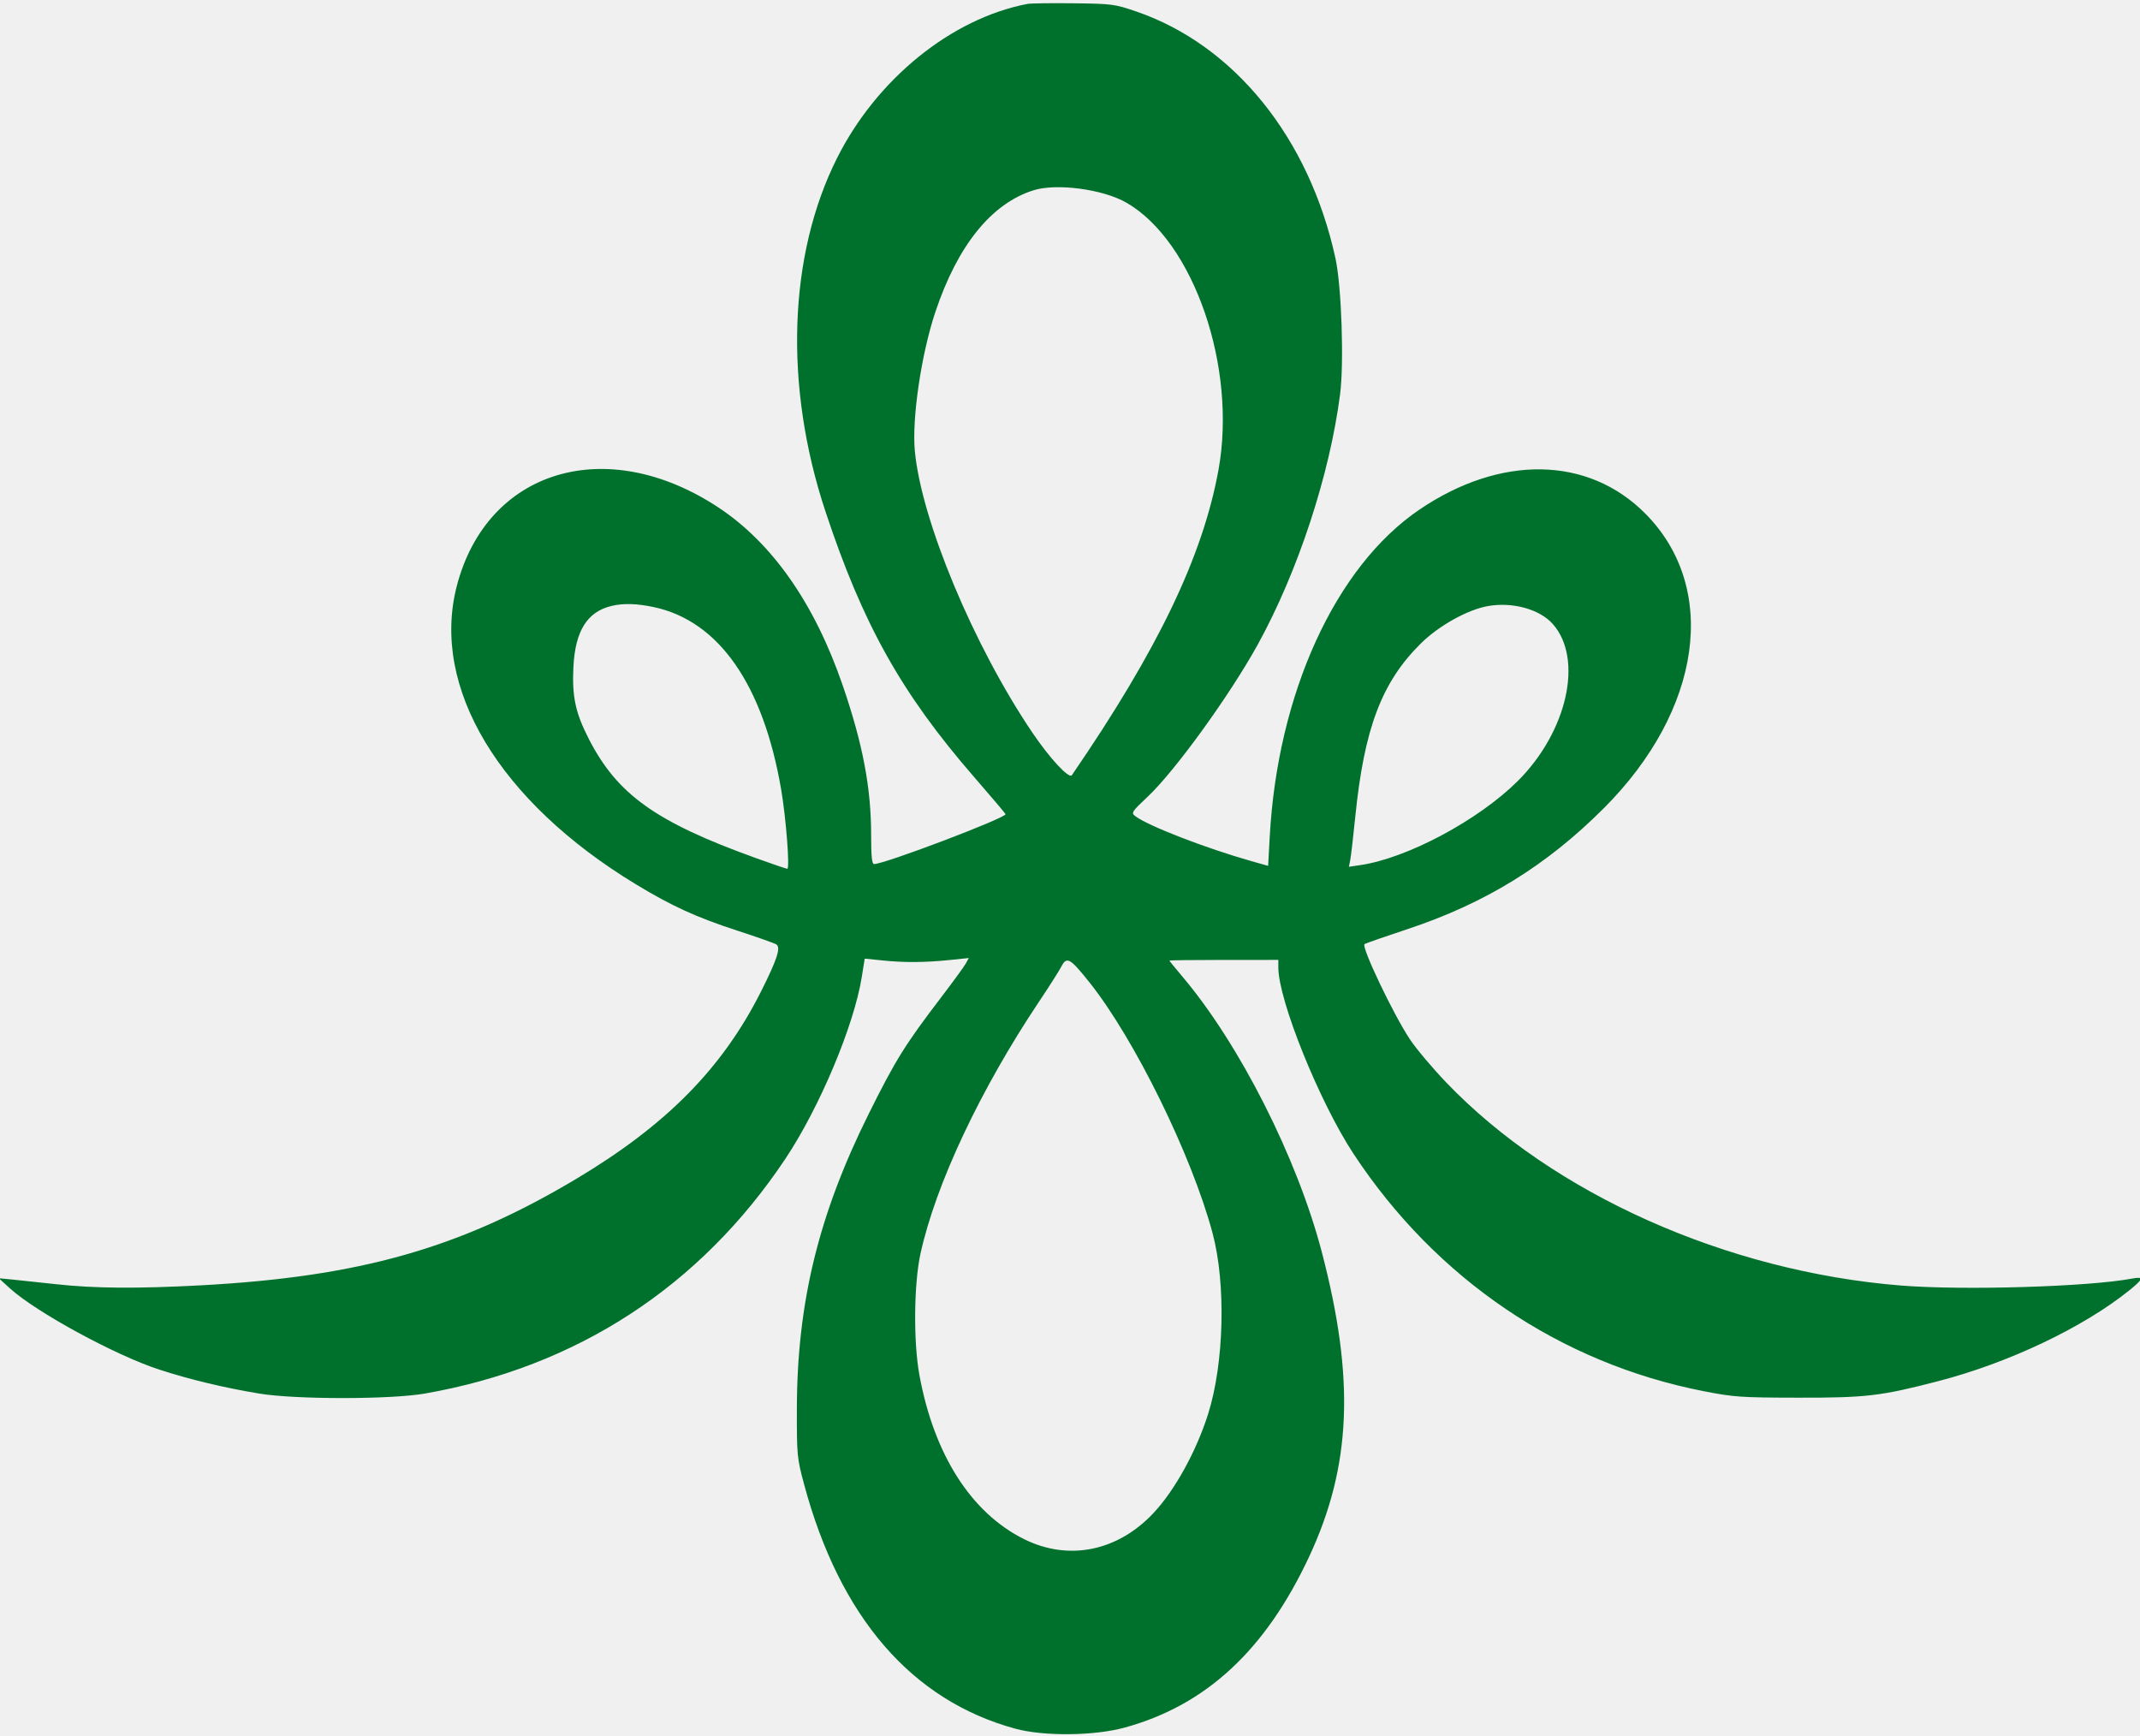
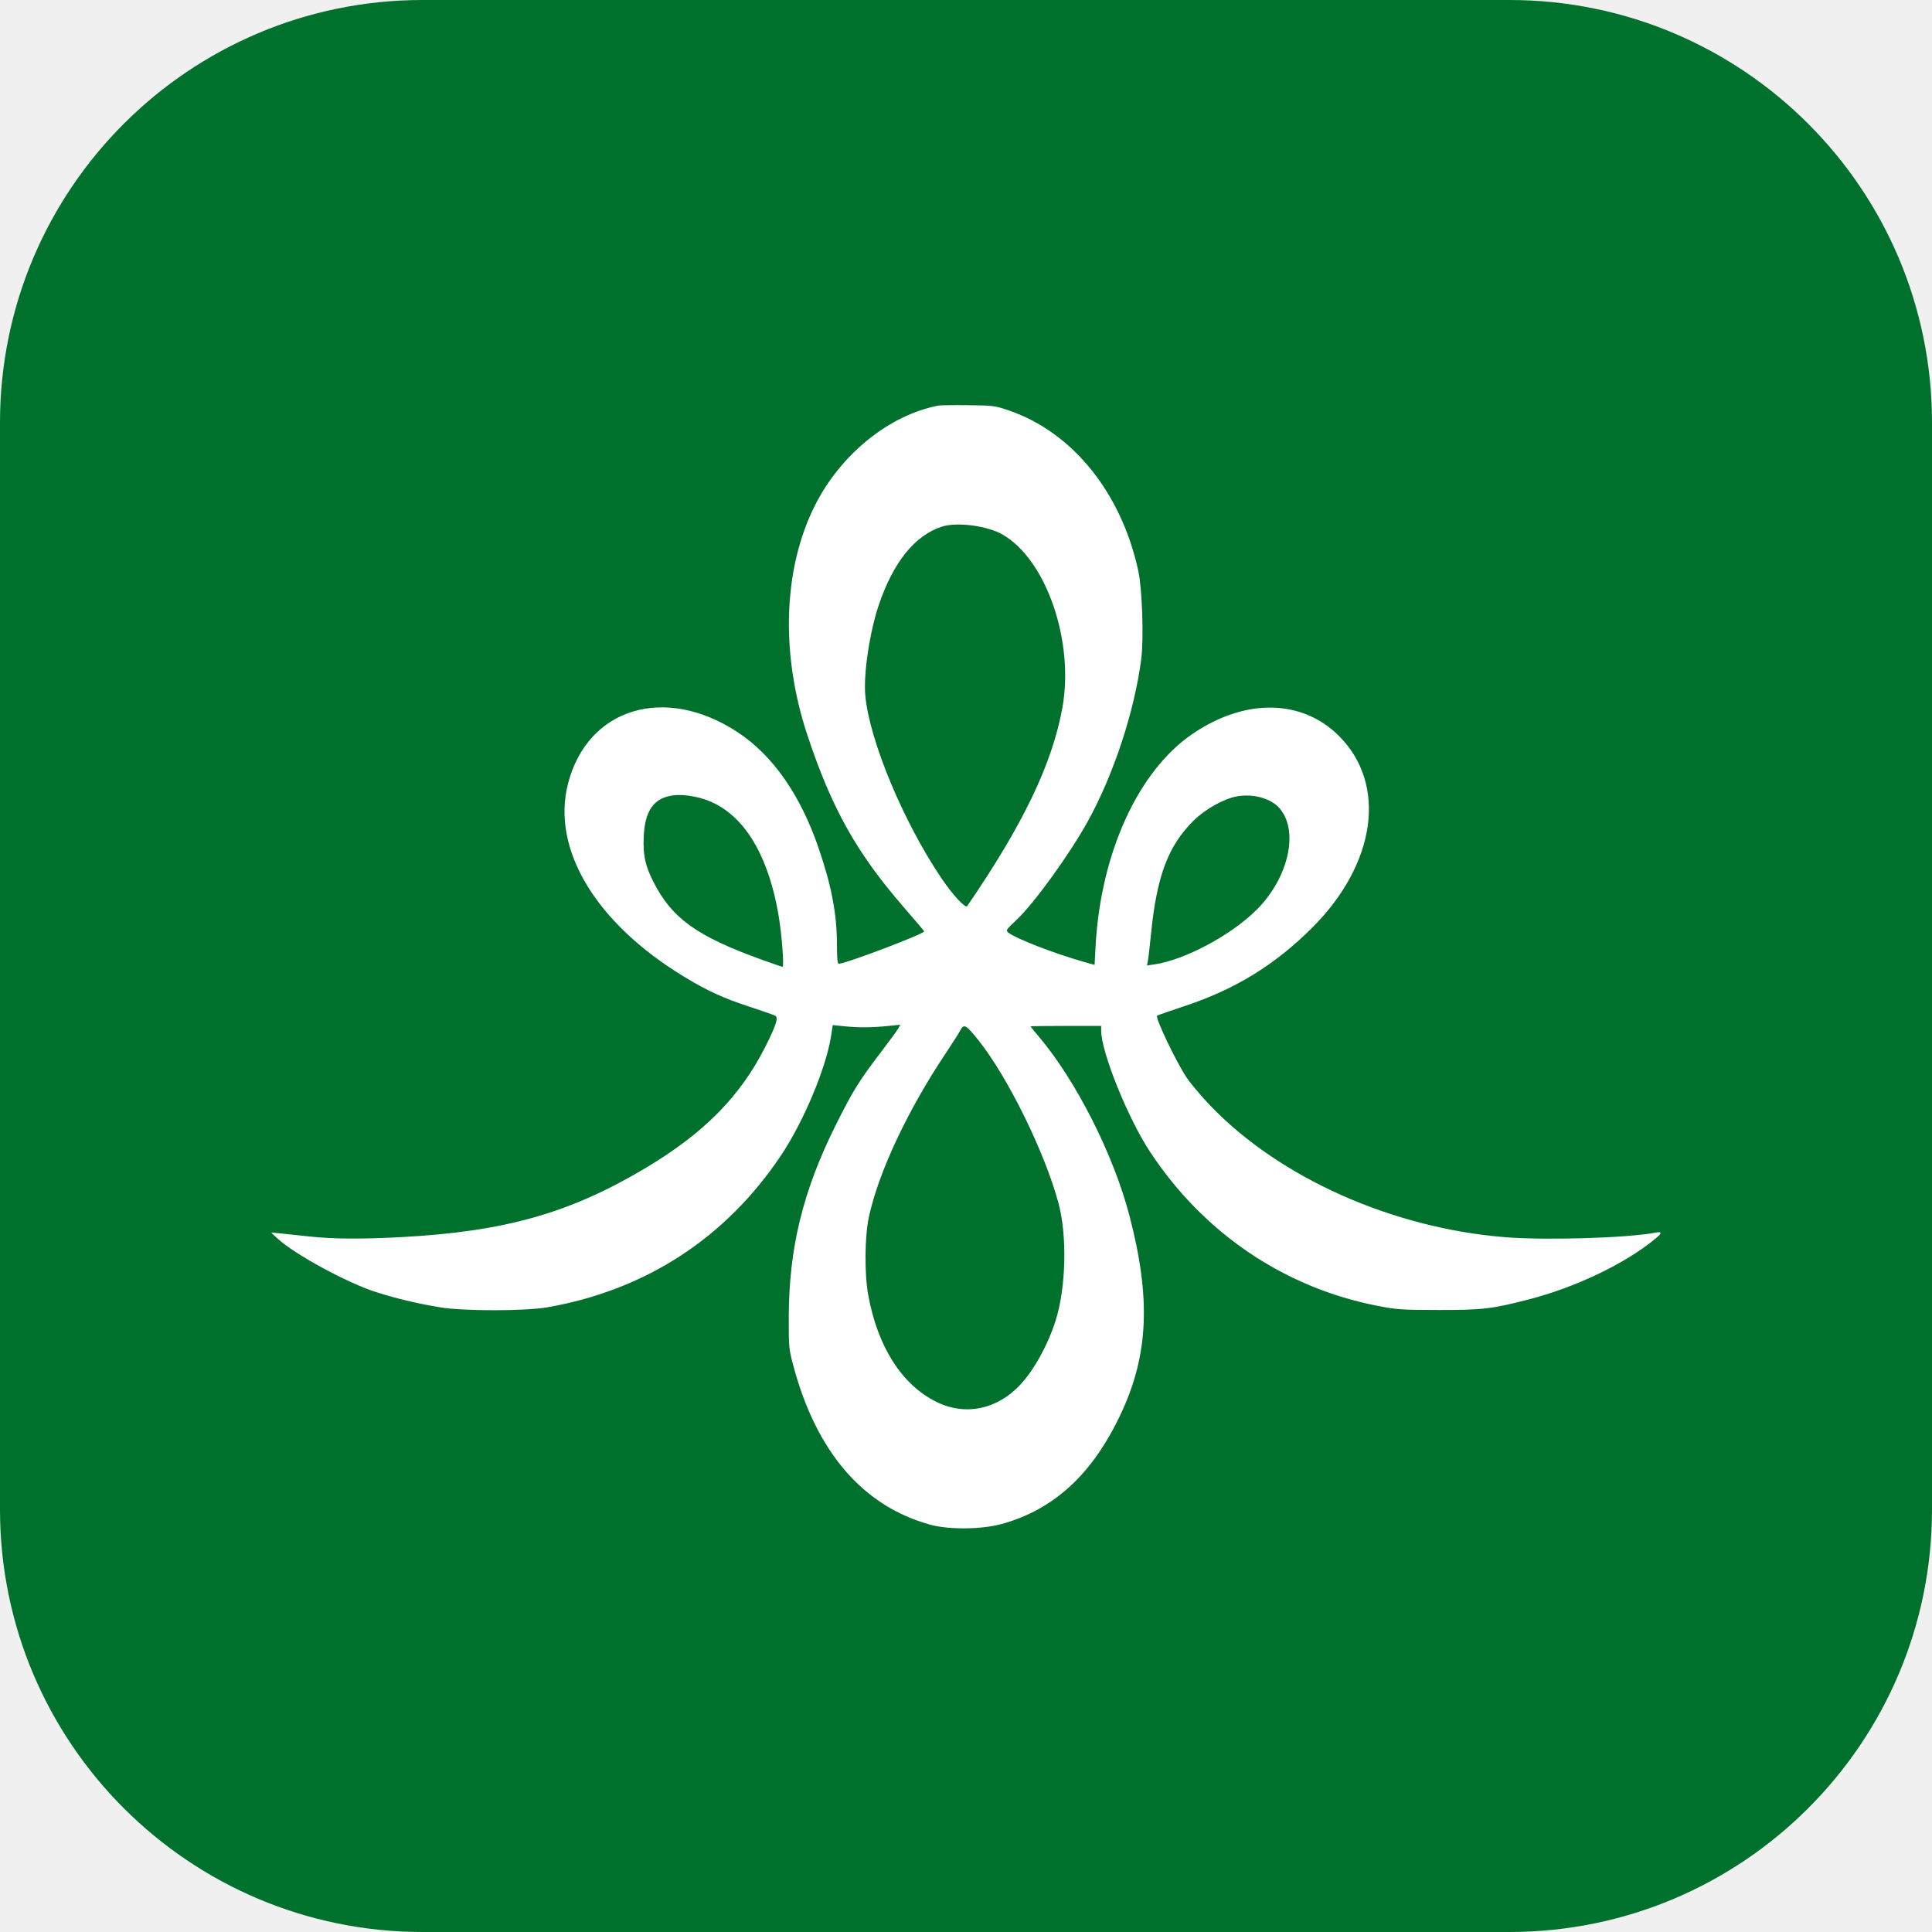
- <svg xmlns="http://www.w3.org/2000/svg" viewBox="0 0 904 733">
-   <path fill="#00712D" fill-rule="evenodd" d="M434 1.657c-32.06 6.152-63.585 31.664-80.364 65.034-20.644 41.057-22.499 96.255-5.012 149.13 15.832 47.87 32.161 77.065 62.876 112.418 7.15 8.23 13.121 15.281 13.269 15.67.562 1.474-51.074 21.09-55.519 21.091-.932 0-1.252-3.12-1.256-12.25-.01-20.032-3.518-38.494-12.02-63.254-11.887-34.615-29.846-60.256-52.73-75.283-47.251-31.026-97.562-15.801-110.291 33.377-11.061 42.729 17.896 90.928 75.674 125.964 15.171 9.199 25.534 13.932 42.873 19.58 8.25 2.687 15.644 5.296 16.432 5.797 2.003 1.276.374 6.309-6.415 19.816-16.313 32.453-39.946 56.447-77.966 79.158-49.307 29.453-91.653 41.451-159.051 45.066-26.464 1.419-44.723 1.278-60.5-.466-7.425-.821-15.975-1.73-19-2.019l-5.5-.527 4.693 4.271c11.111 10.109 44.734 28.383 63.22 34.359 13.072 4.226 27.138 7.596 42.087 10.082 15.256 2.537 55.438 2.536 69.957-.001 64.087-11.2 116.273-45.161 152.255-99.085 14.479-21.698 29.031-56.3 32.325-76.864l1.247-7.779 7.608.779c9.206.943 17.975.877 28.475-.211l7.867-.816-1.179 2.204c-.649 1.212-5.314 7.623-10.367 14.246-15.422 20.213-19.345 26.518-30.709 49.356-21.195 42.592-30.269 79.808-30.356 124.5-.038 19.819.063 20.882 3.048 32 15.062 56.112 45.415 91.255 89.154 103.22 12.085 3.306 33.416 3.089 46.351-.47 34.263-9.429 59.336-32.641 77.752-71.979 17.944-38.332 19.506-75.083 5.472-128.771-10.431-39.908-34.84-88.094-59.122-116.718-2.903-3.422-5.278-6.348-5.278-6.502s10.35-.283 23-.288l23-.007v3.148c0 13.841 17.355 56.868 31.765 78.754 34.81 52.871 87.231 88.409 147.913 100.279 12.799 2.503 15.745 2.707 39.822 2.748 28.753.05 34.943-.678 59.159-6.954 29.873-7.741 61.338-22.689 80.841-38.405 6.018-4.849 6.281-5.923 1.218-4.964-18.36 3.479-71.208 5.071-97.7 2.943-73.599-5.909-146.98-38.678-192.086-85.775-5.738-5.991-12.614-14.149-15.281-18.129-6.957-10.382-20.804-39.432-19.225-40.334.677-.387 8.846-3.23 18.153-6.318 32.822-10.889 58.653-26.796 82.92-51.063 41.469-41.469 48.722-93.109 17.488-124.509-24.125-24.254-61.096-24.891-95.364-1.646-35.513 24.091-60.003 77.705-63.273 138.52l-.645 11.983-7.102-2.01c-19.225-5.439-43.786-14.955-49.021-18.992-1.825-1.408-1.564-1.814 5.388-8.37 11.519-10.866 34.697-42.952 46.433-64.279 16.885-30.687 30.32-71.574 34.69-105.58 1.709-13.294.62-45.539-1.936-57.314C553.119 58.358 521.438 19.07 480 4.855c-9.113-3.126-10.192-3.267-26.5-3.468-9.35-.115-18.125.006-19.5.27m2.5 78.745c-17.745 5.627-31.966 23.28-41.365 51.349-5.943 17.747-9.969 44.992-8.681 58.749 2.746 29.353 24.832 82.273 49.664 119 7.329 10.84 15.509 19.65 16.671 17.955 36.34-52.994 55.28-92.431 61.934-128.955 7.88-43.259-10.39-96.382-38.809-112.842-9.911-5.74-29.605-8.366-39.414-5.256M258.358 255.954c-10.335 2.464-15.399 10.588-16.136 25.879-.599 12.451.85 19.231 6.459 30.205 12.04 23.556 28.261 35.149 70.499 50.387 6.974 2.516 13.001 4.575 13.393 4.575 1.133 0-.524-21.459-2.588-33.5-7.598-44.335-26.387-71.238-53.811-77.051-7.199-1.525-12.837-1.682-17.816-.495m370.163.067c-8.565 1.512-20.729 8.293-28.304 15.778-16.548 16.351-23.941 35.885-27.706 73.201-.86 8.525-1.82 16.772-2.133 18.326l-.57 2.825 4.846-.713c19.779-2.912 49.776-18.915 66.414-35.432 20.977-20.826 27.903-51.58 14.941-66.342-5.534-6.304-17.007-9.494-27.488-7.643M448.383 408.233c-.928 1.797-5.15 8.442-9.383 14.767-24.854 37.135-43.787 77.377-50.173 106.644-2.796 12.815-3.006 37.199-.442 51.208 6.153 33.615 21.874 58.242 44.26 69.335 18.819 9.325 39.513 5.112 54.715-11.141 8.95-9.568 18.027-26.051 22.978-41.723 6.794-21.505 7.612-55.056 1.865-76.496-8.796-32.82-32.968-82.025-52.027-105.91-8.135-10.195-9.563-11.005-11.793-6.684" />
+ <svg xmlns="http://www.w3.org/2000/svg" viewBox="0 0 64 64">
+   <rect width="64" height="64" rx="14" fill="#00712D" />
+   <svg x="9" y="13.351" width="46" height="37.30" viewBox="0 0 904 733">
+     <path fill="#fff" fill-rule="evenodd" d="M434 1.657c-32.06 6.152-63.585 31.664-80.364 65.034-20.644 41.057-22.499 96.255-5.012 149.13 15.832 47.87 32.161 77.065 62.876 112.418 7.15 8.23 13.121 15.281 13.269 15.67.562 1.474-51.074 21.09-55.519 21.091-.932 0-1.252-3.12-1.256-12.25-.01-20.032-3.518-38.494-12.02-63.254-11.887-34.615-29.846-60.256-52.73-75.283-47.251-31.026-97.562-15.801-110.291 33.377-11.061 42.729 17.896 90.928 75.674 125.964 15.171 9.199 25.534 13.932 42.873 19.58 8.25 2.687 15.644 5.296 16.432 5.797 2.003 1.276.374 6.309-6.415 19.816-16.313 32.453-39.946 56.447-77.966 79.158-49.307 29.453-91.653 41.451-159.051 45.066-26.464 1.419-44.723 1.278-60.5-.466-7.425-.821-15.975-1.73-19-2.019l-5.5-.527 4.693 4.271c11.111 10.109 44.734 28.383 63.22 34.359 13.072 4.226 27.138 7.596 42.087 10.082 15.256 2.537 55.438 2.536 69.957-.001 64.087-11.2 116.273-45.161 152.255-99.085 14.479-21.698 29.031-56.3 32.325-76.864l1.247-7.779 7.608.779c9.206.943 17.975.877 28.475-.211l7.867-.816-1.179 2.204c-.649 1.212-5.314 7.623-10.367 14.246-15.422 20.213-19.345 26.518-30.709 49.356-21.195 42.592-30.269 79.808-30.356 124.5-.038 19.819.063 20.882 3.048 32 15.062 56.112 45.415 91.255 89.154 103.22 12.085 3.306 33.416 3.089 46.351-.47 34.263-9.429 59.336-32.641 77.752-71.979 17.944-38.332 19.506-75.083 5.472-128.771-10.431-39.908-34.84-88.094-59.122-116.718-2.903-3.422-5.278-6.348-5.278-6.502s10.35-.283 23-.288l23-.007v3.148c0 13.841 17.355 56.868 31.765 78.754 34.81 52.871 87.231 88.409 147.913 100.279 12.799 2.503 15.745 2.707 39.822 2.748 28.753.05 34.943-.678 59.159-6.954 29.873-7.741 61.338-22.689 80.841-38.405 6.018-4.849 6.281-5.923 1.218-4.964-18.36 3.479-71.208 5.071-97.7 2.943-73.599-5.909-146.98-38.678-192.086-85.775-5.738-5.991-12.614-14.149-15.281-18.129-6.957-10.382-20.804-39.432-19.225-40.334.677-.387 8.846-3.23 18.153-6.318 32.822-10.889 58.653-26.796 82.92-51.063 41.469-41.469 48.722-93.109 17.488-124.509-24.125-24.254-61.096-24.891-95.364-1.646-35.513 24.091-60.003 77.705-63.273 138.52l-.645 11.983-7.102-2.01c-19.225-5.439-43.786-14.955-49.021-18.992-1.825-1.408-1.564-1.814 5.388-8.37 11.519-10.866 34.697-42.952 46.433-64.279 16.885-30.687 30.32-71.574 34.69-105.58 1.709-13.294.62-45.539-1.936-57.314C553.119 58.358 521.438 19.07 480 4.855c-9.113-3.126-10.192-3.267-26.5-3.468-9.35-.115-18.125.006-19.5.27m2.5 78.745c-17.745 5.627-31.966 23.28-41.365 51.349-5.943 17.747-9.969 44.992-8.681 58.749 2.746 29.353 24.832 82.273 49.664 119 7.329 10.84 15.509 19.65 16.671 17.955 36.34-52.994 55.28-92.431 61.934-128.955 7.88-43.259-10.39-96.382-38.809-112.842-9.911-5.74-29.605-8.366-39.414-5.256M258.358 255.954c-10.335 2.464-15.399 10.588-16.136 25.879-.599 12.451.85 19.231 6.459 30.205 12.04 23.556 28.261 35.149 70.499 50.387 6.974 2.516 13.001 4.575 13.393 4.575 1.133 0-.524-21.459-2.588-33.5-7.598-44.335-26.387-71.238-53.811-77.051-7.199-1.525-12.837-1.682-17.816-.495m370.163.067c-8.565 1.512-20.729 8.293-28.304 15.778-16.548 16.351-23.941 35.885-27.706 73.201-.86 8.525-1.82 16.772-2.133 18.326l-.57 2.825 4.846-.713c19.779-2.912 49.776-18.915 66.414-35.432 20.977-20.826 27.903-51.58 14.941-66.342-5.534-6.304-17.007-9.494-27.488-7.643M448.383 408.233c-.928 1.797-5.15 8.442-9.383 14.767-24.854 37.135-43.787 77.377-50.173 106.644-2.796 12.815-3.006 37.199-.442 51.208 6.153 33.615 21.874 58.242 44.26 69.335 18.819 9.325 39.513 5.112 54.715-11.141 8.95-9.568 18.027-26.051 22.978-41.723 6.794-21.505 7.612-55.056 1.865-76.496-8.796-32.82-32.968-82.025-52.027-105.91-8.135-10.195-9.563-11.005-11.793-6.684" />
+   </svg>
</svg>
